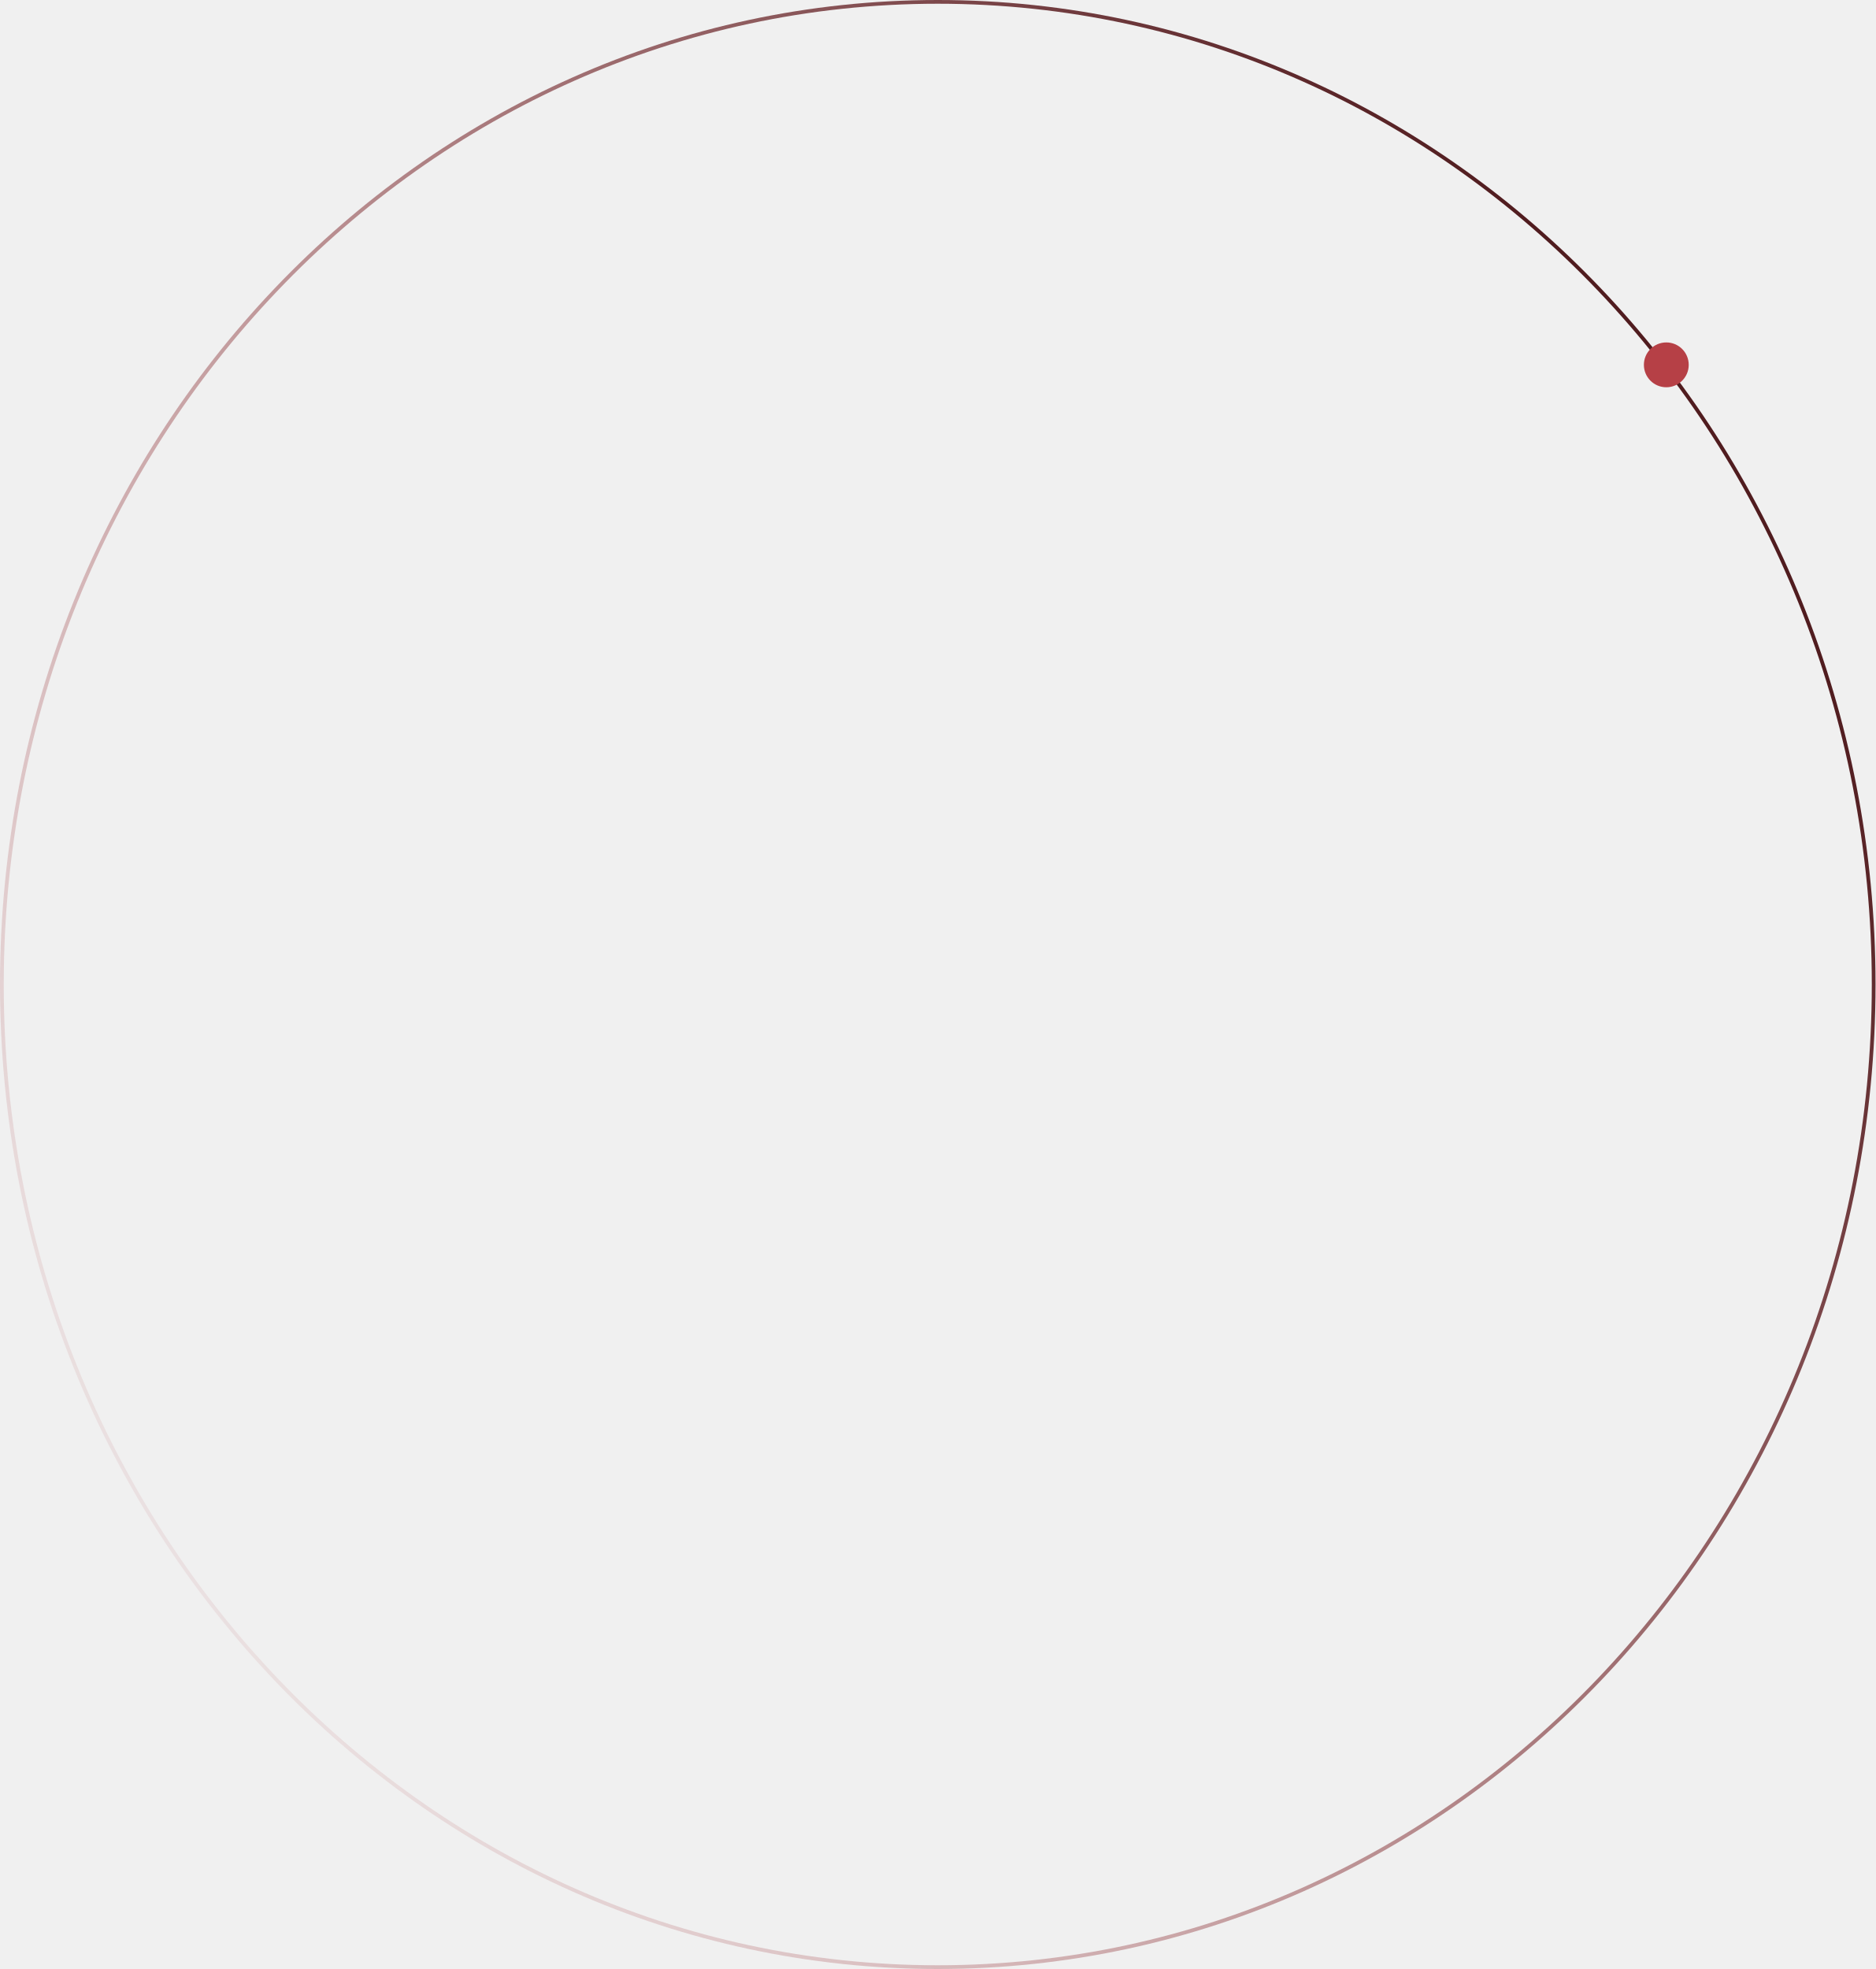
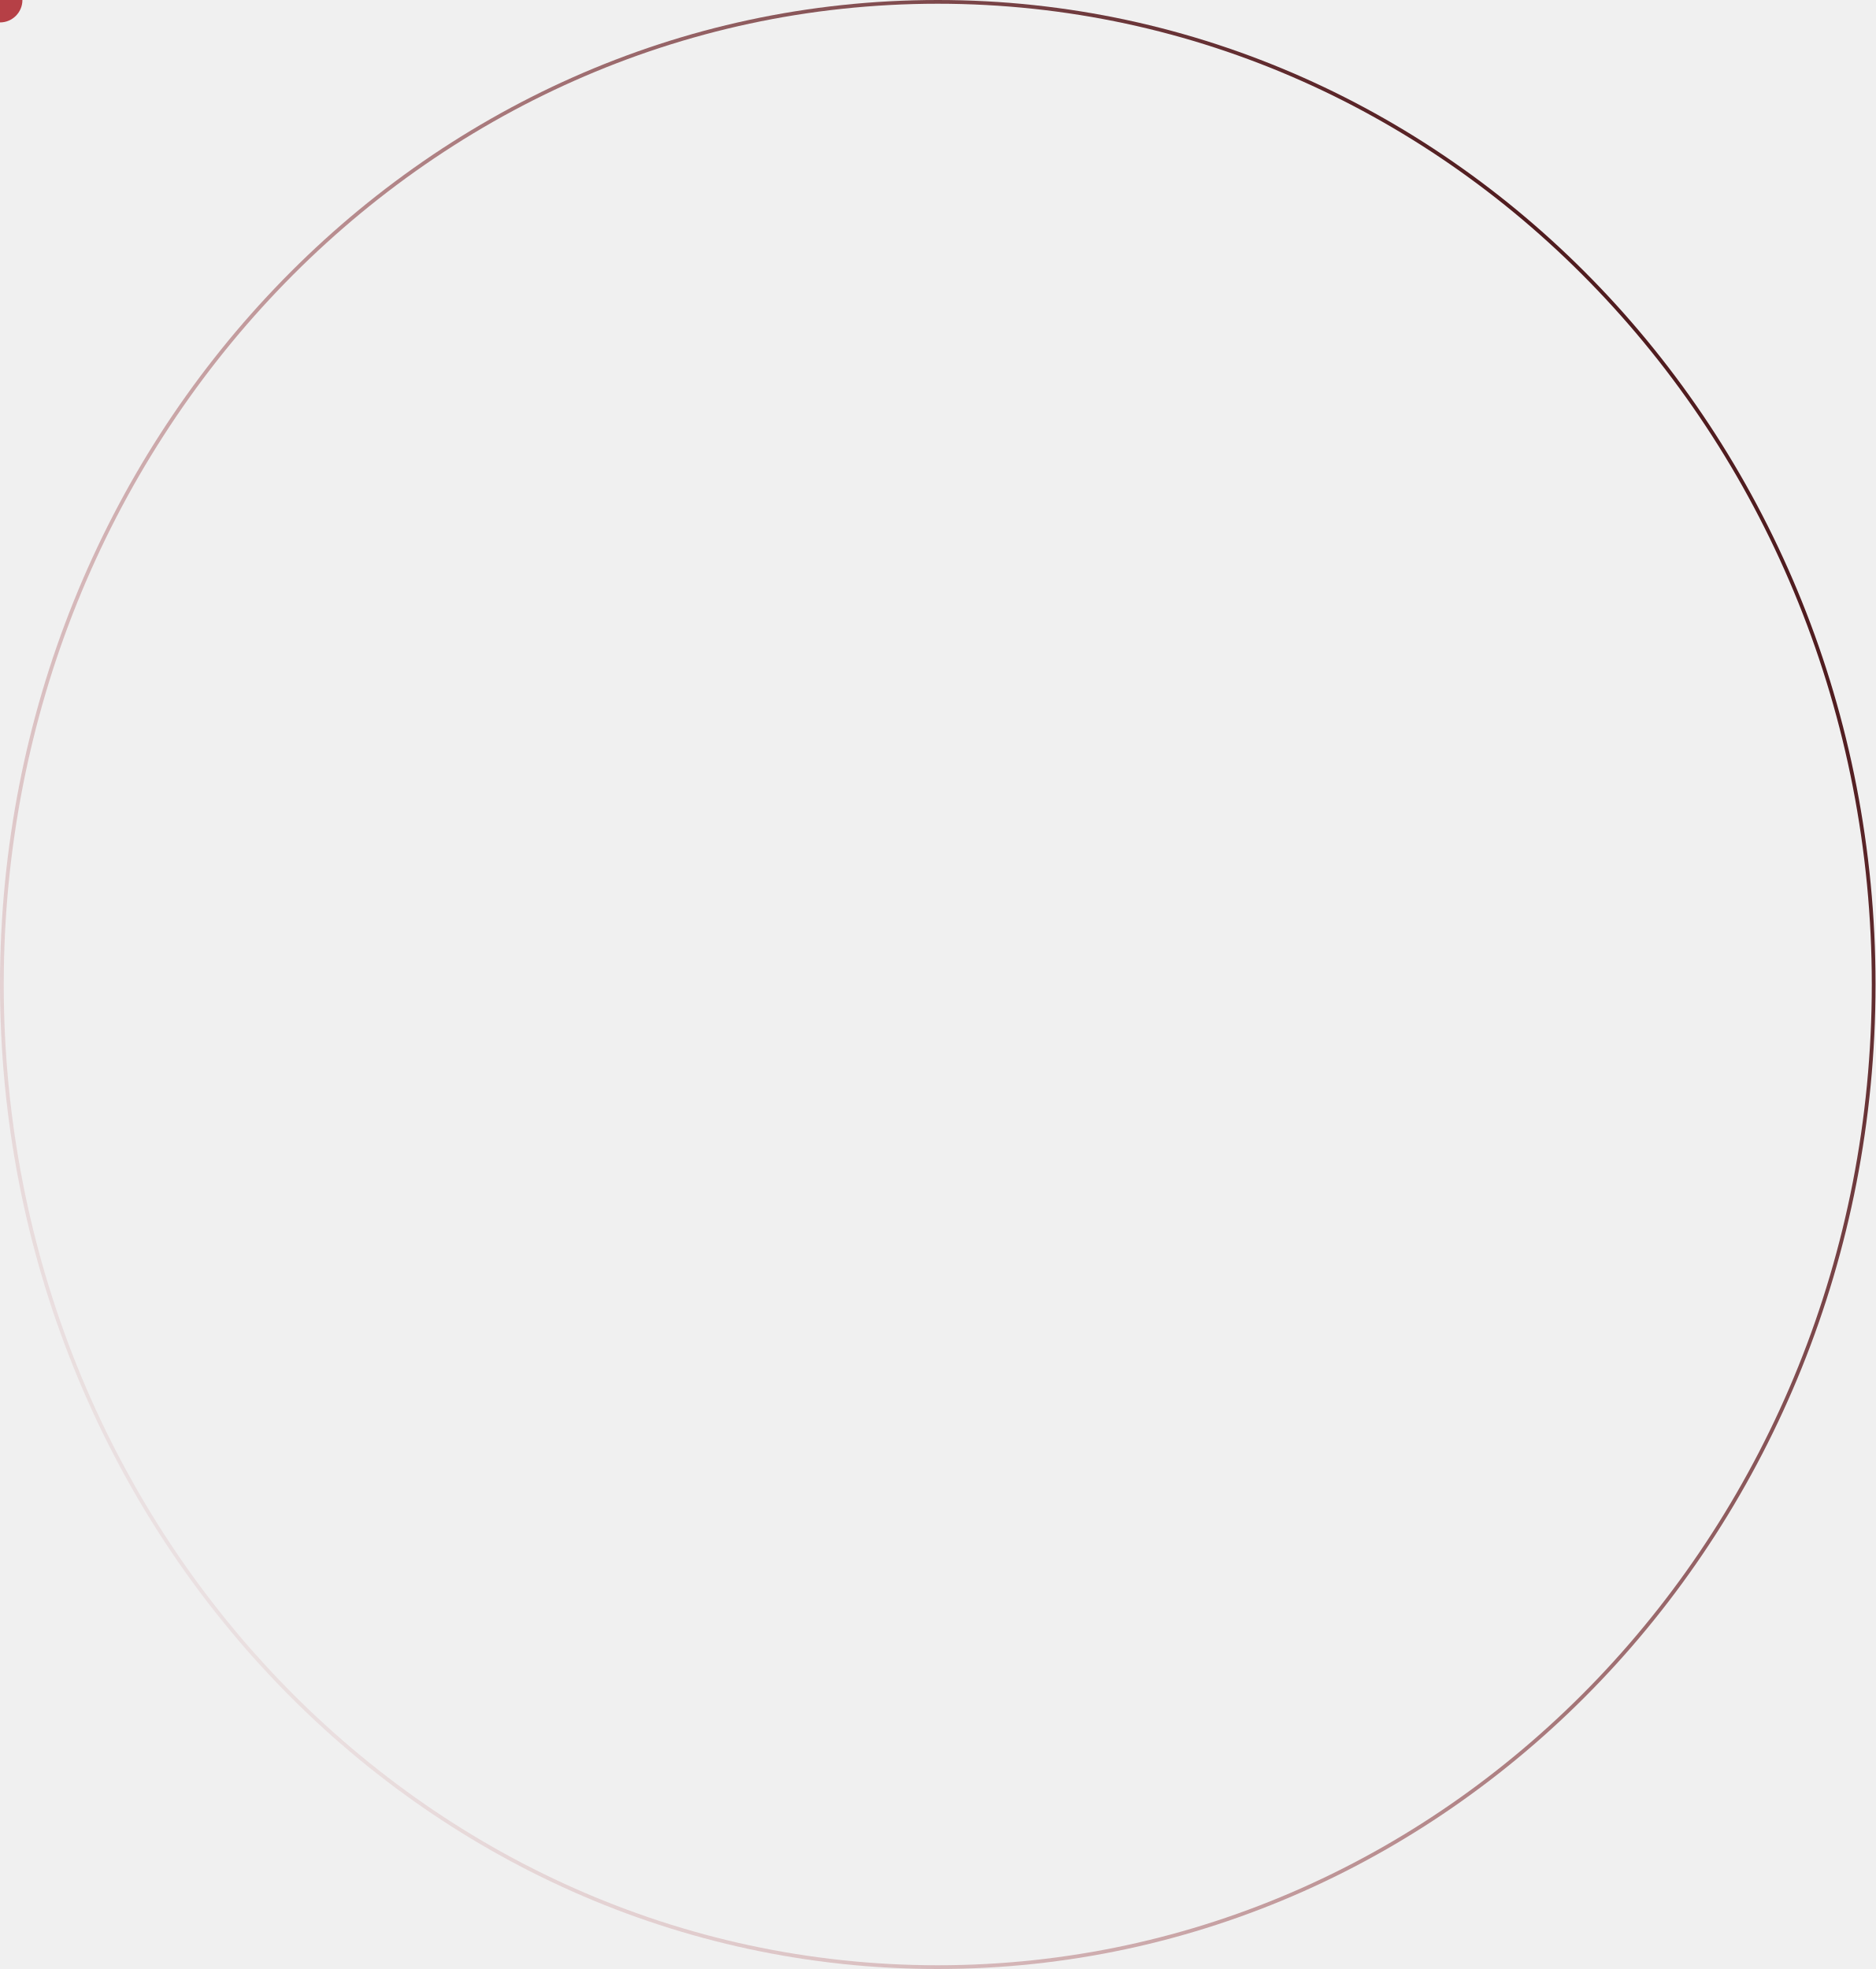
<svg xmlns="http://www.w3.org/2000/svg" preserveAspectRatio="none" overflow="visible" style="display: block;" width="502" height="527" viewBox="0 0 502 527" fill="none">
+   <style>
+   .orbit-still { display: none; }
+   @media (prefers-reduced-motion: reduce) {
+     .orbit-moving { display: none; }
+     .orbit-still { display: inline; }
+   }
+ </style>
  <mask id="stroke0_0_141" fill="white">
    <path d="M502 263.5C502 409.027 389.623 527 251 527C112.377 527 0 409.027 0 263.5C0 117.973 112.377 0 251 0C389.623 0 502 117.973 502 263.5Z" />
  </mask>
  <ellipse id="Fine orbit" cx="251" cy="263.5" rx="251" ry="263.5" stroke-width="2" stroke="url(#paint0_linear_0_141)" mask="url(#stroke0_0_141)" />
-   <circle cx="446" cy="97.65" r="6" fill="#B64046" />
+   <circle class="orbit-still" cx="471" cy="136.6" r="6" fill="#B64046" />
+   <circle class="orbit-moving" r="6" fill="#B64046">
+     <animateMotion dur="8s" repeatCount="indefinite" path="M251 0 A251 263.5 0 0 0 251 527" />
+     <animate attributeName="opacity" dur="8s" repeatCount="indefinite" values="0;1;1;0" keyTimes="0;0.05;0.9;1" />
+   </circle>
  <defs>
    <linearGradient id="paint0_linear_0_141" x1="-41.5" y1="367.5" x2="414.347" y2="67.043" gradientUnits="userSpaceOnUse">
      <stop stop-color="#B64046" stop-opacity="0" />
      <stop offset="1" stop-color="#501C1F" />
    </linearGradient>
  </defs>
</svg>
